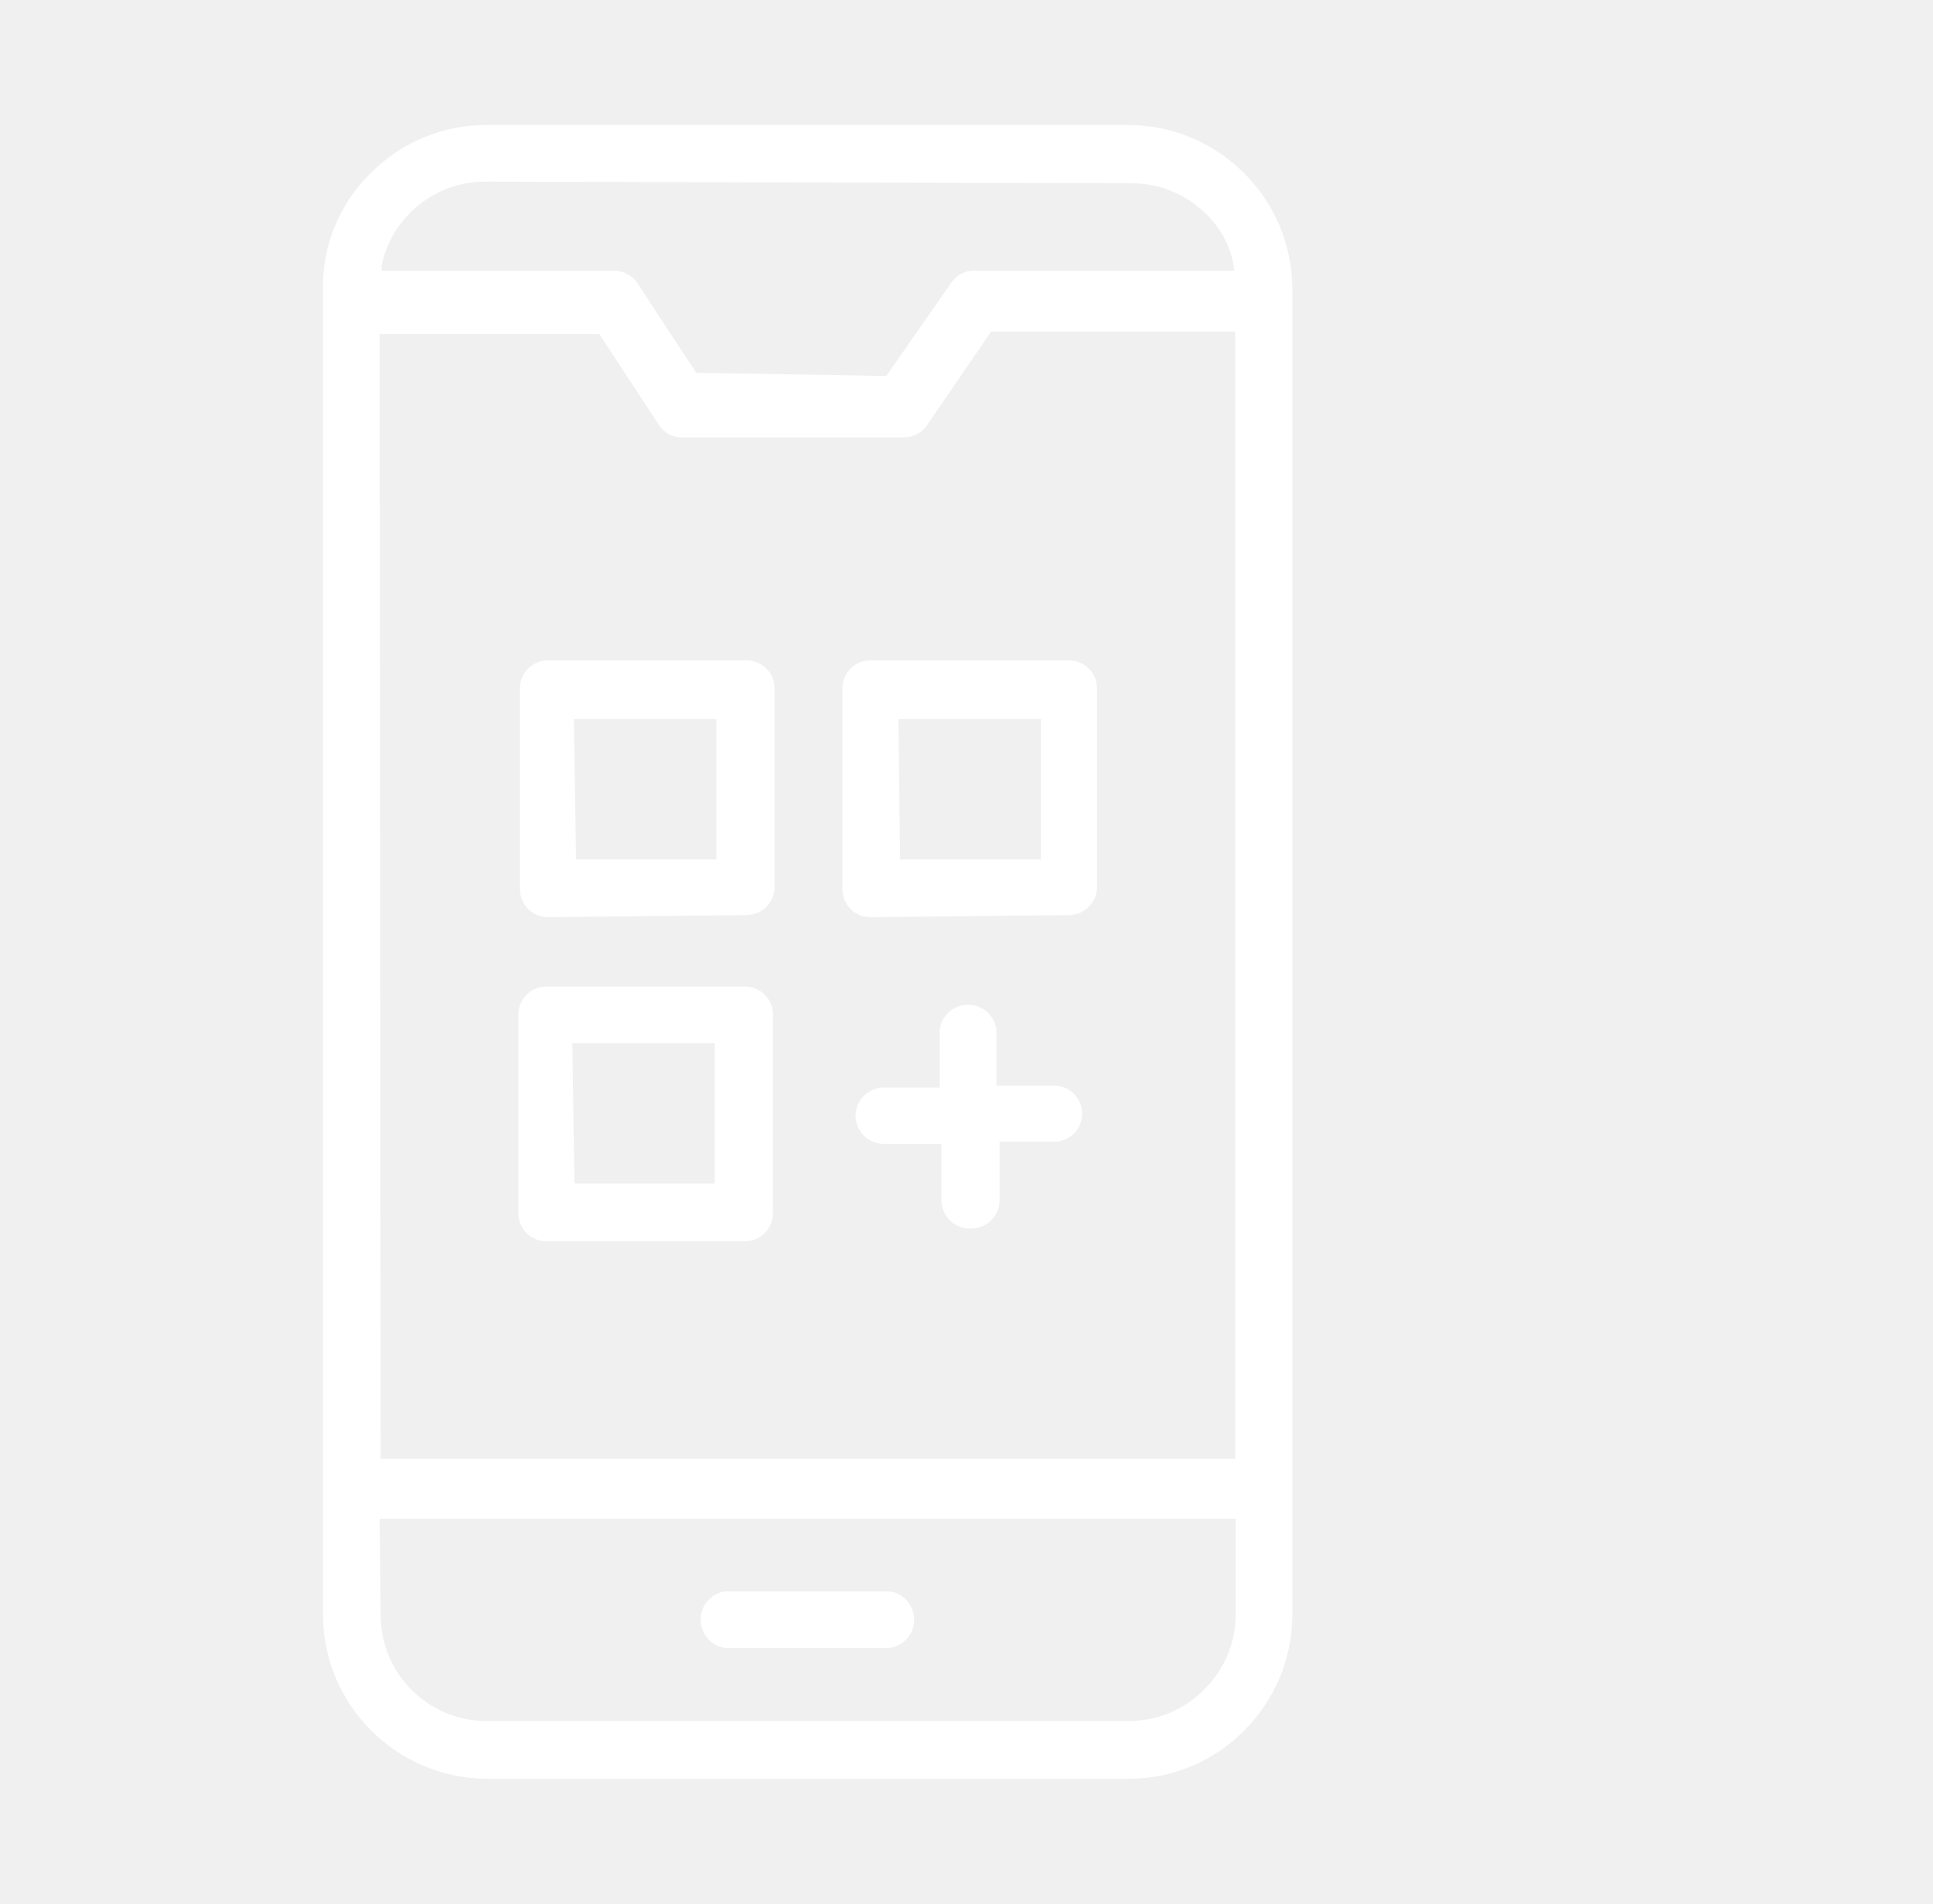
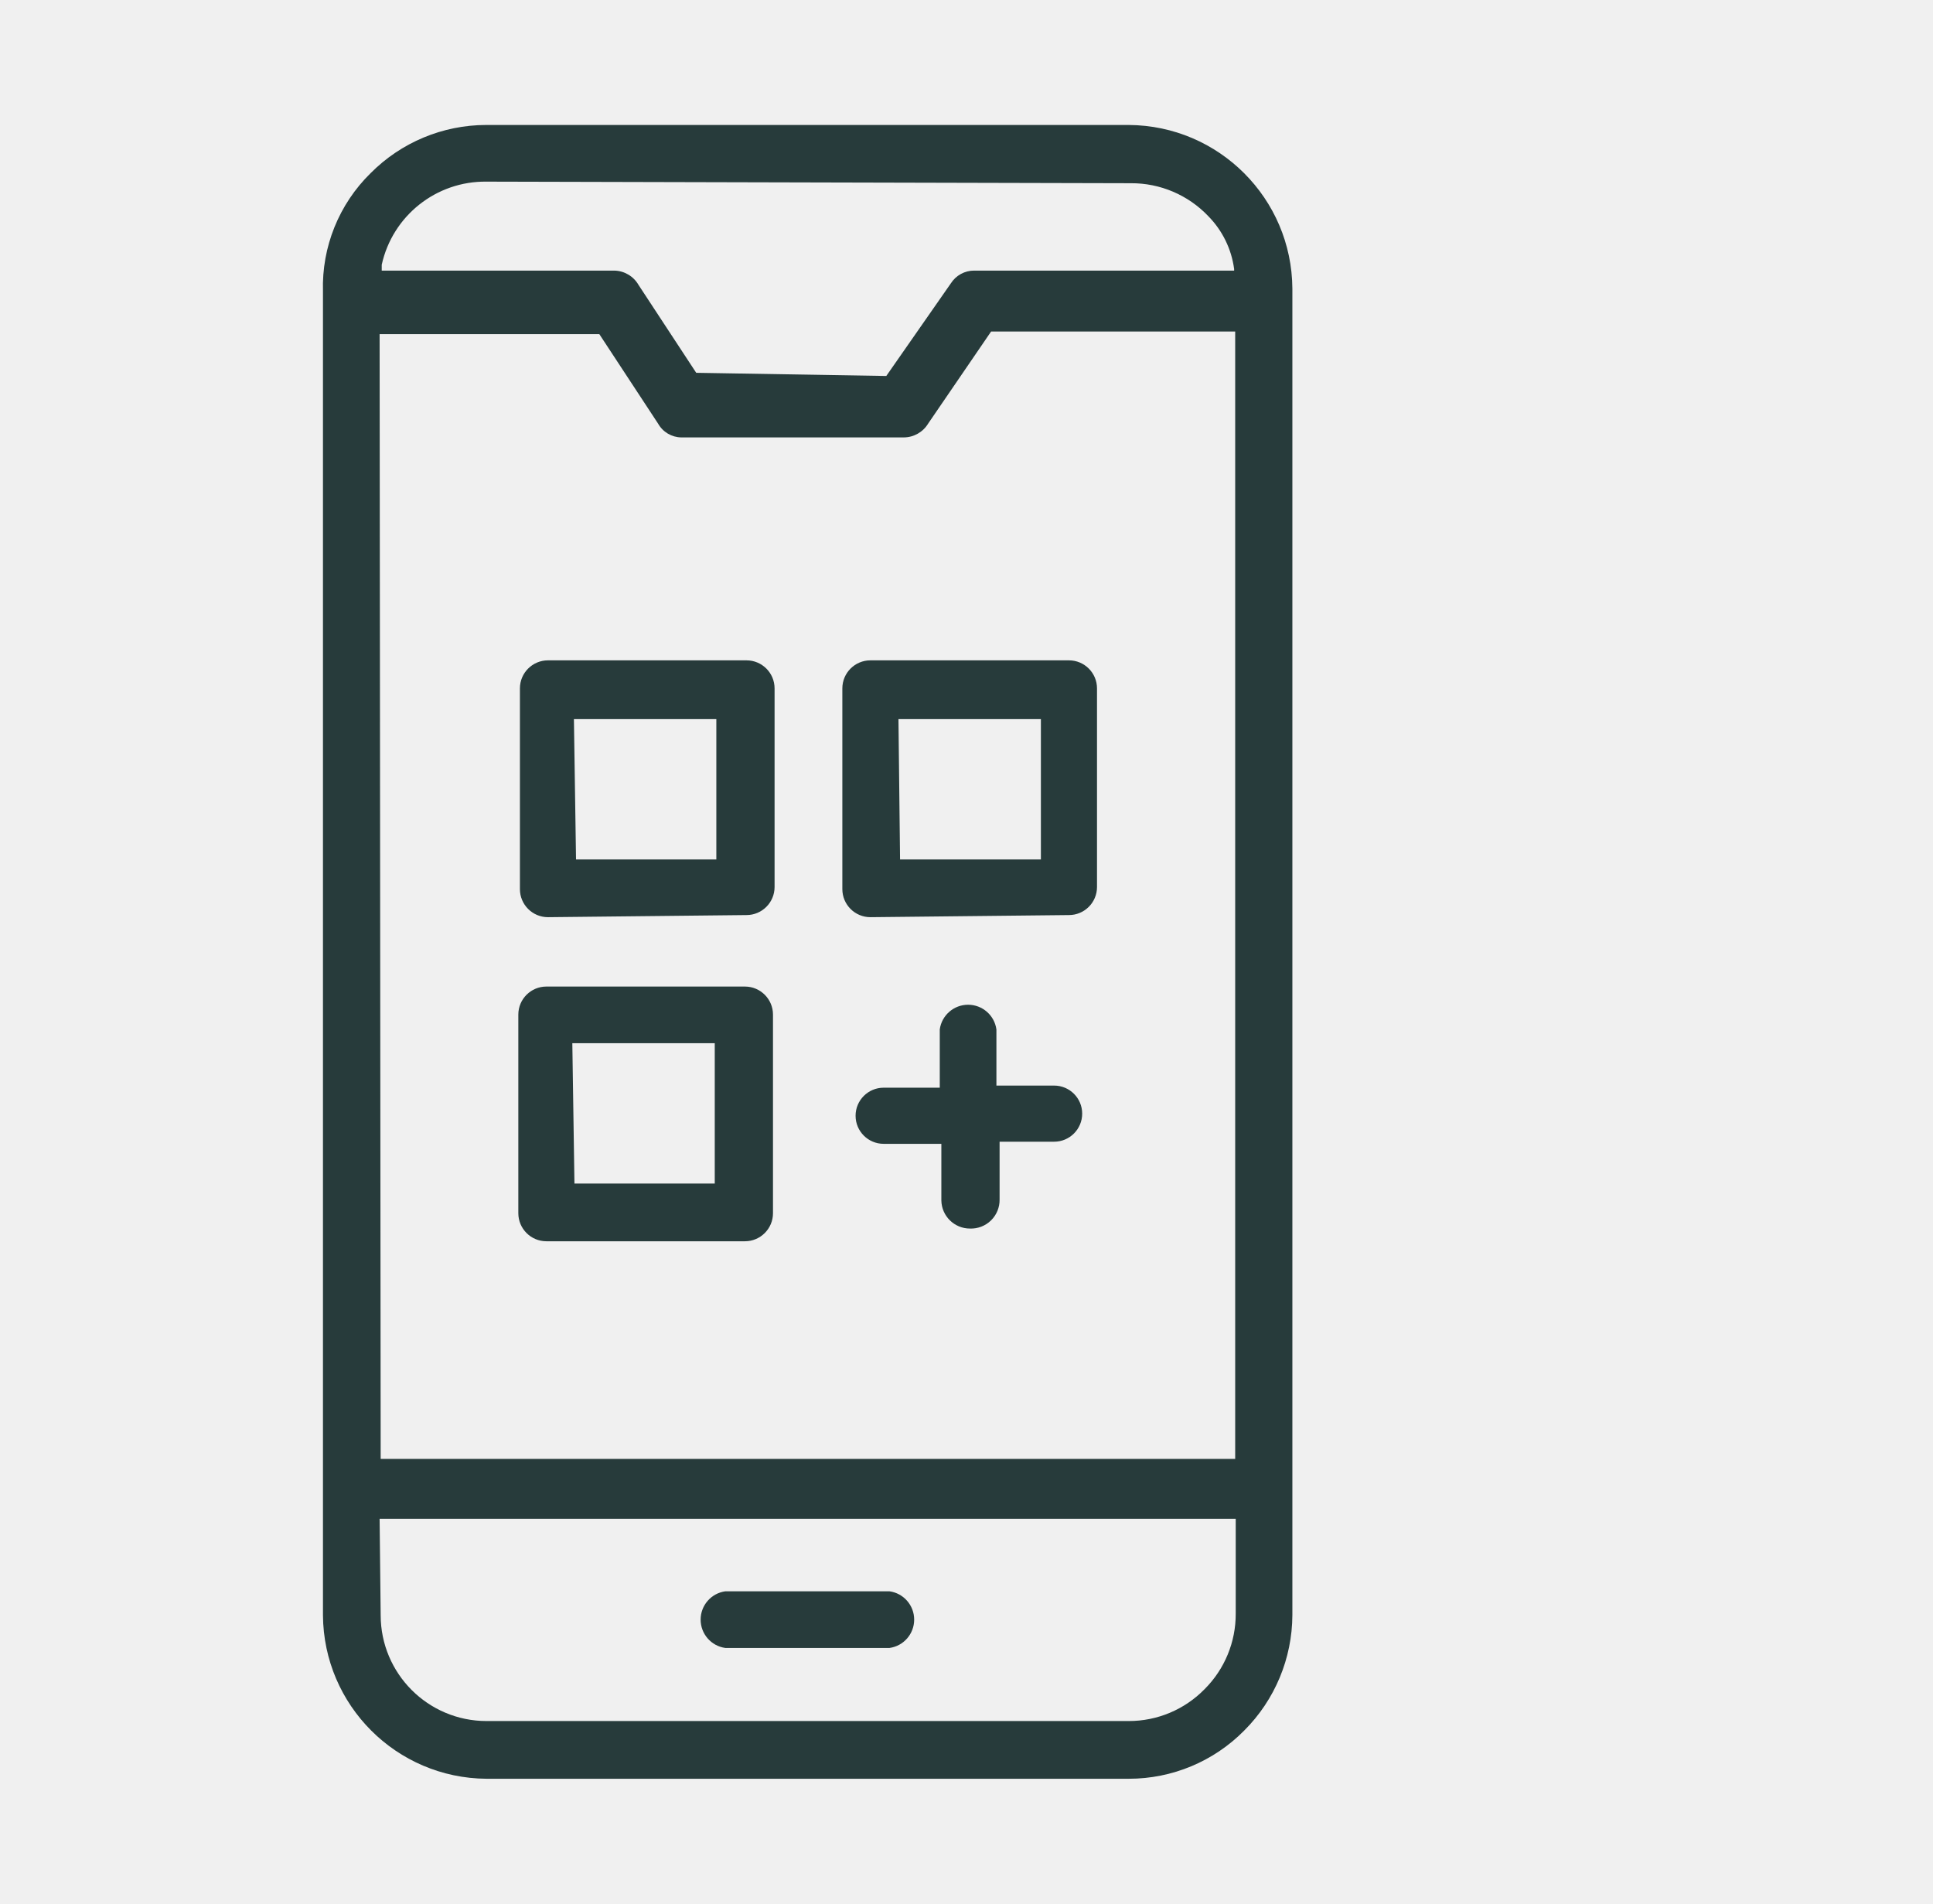
<svg xmlns="http://www.w3.org/2000/svg" id="Layer_1" data-name="Layer 1" viewBox="0 0 36.51 35.95">
  <defs>
    <style>
      .cls-1 {
-         fill: #fff;
+         fill: #273b3b;
      }
    </style>
  </defs>
  <path class="cls-1" d="M9.19,33.59A3.11,3.11,0,0,1,6.1,30.5v-25A3,3,0,0,1,7,3.27a3.08,3.08,0,0,1,2.18-.91H21.32a3.11,3.11,0,0,1,3.09,3.09V30.5a3.1,3.1,0,0,1-.91,2.18,3.06,3.06,0,0,1-2.18.91Zm-2-3.09a2,2,0,0,0,2,2H21.32a2,2,0,0,0,1.43-.6,2,2,0,0,0,.59-1.43V28.68l-16.17,0Zm0-2.95,16.14,0,0-21.29-4.61,0L17.53,8a.54.54,0,0,1-.46.26h-4.2A.51.51,0,0,1,12.43,8L11.32,6.31l-4.15,0Zm2-24.12A2,2,0,0,0,7.21,5l0,.11,4.39,0a.54.54,0,0,1,.46.27l1.09,1.66,3.59.06,1.22-1.75a.52.52,0,0,1,.44-.24h4.91V5.08a1.75,1.75,0,0,0-.49-1,2,2,0,0,0-1.46-.62ZM13.7,31.12a.54.54,0,0,1,0-1.07h3.1a.54.54,0,0,1,0,1.07Zm-3.38-7.68a.53.53,0,0,1-.53-.53V19.16a.53.53,0,0,1,.53-.53h3.75a.53.53,0,0,1,.53.53v3.75a.53.53,0,0,1-.53.53Zm.53-1.09,2.65,0,0-2.65-2.69,0Zm7.47.85a.54.54,0,0,1-.54-.53V21.6l-1.09,0a.53.53,0,1,1,0-1.06h1.06l0-1.1a.54.54,0,0,1,1.07,0v1.06l1.09,0a.53.53,0,0,1,0,1.06H18.88l0,1.09A.54.54,0,0,1,18.32,23.2Zm-1.88-5.88a.53.53,0,0,1-.53-.53V13a.53.53,0,0,1,.53-.53h3.75a.53.53,0,0,1,.53.53v3.75a.53.53,0,0,1-.53.53ZM17,16.23l2.66,0,0-2.65-2.69,0Zm-6.65,1.09a.53.53,0,0,1-.53-.53V13a.53.53,0,0,1,.53-.53h3.75a.53.53,0,0,1,.53.53v3.75a.53.53,0,0,1-.53.53Zm.53-1.09,2.65,0,0-2.65-2.69,0Z" />
</svg>
